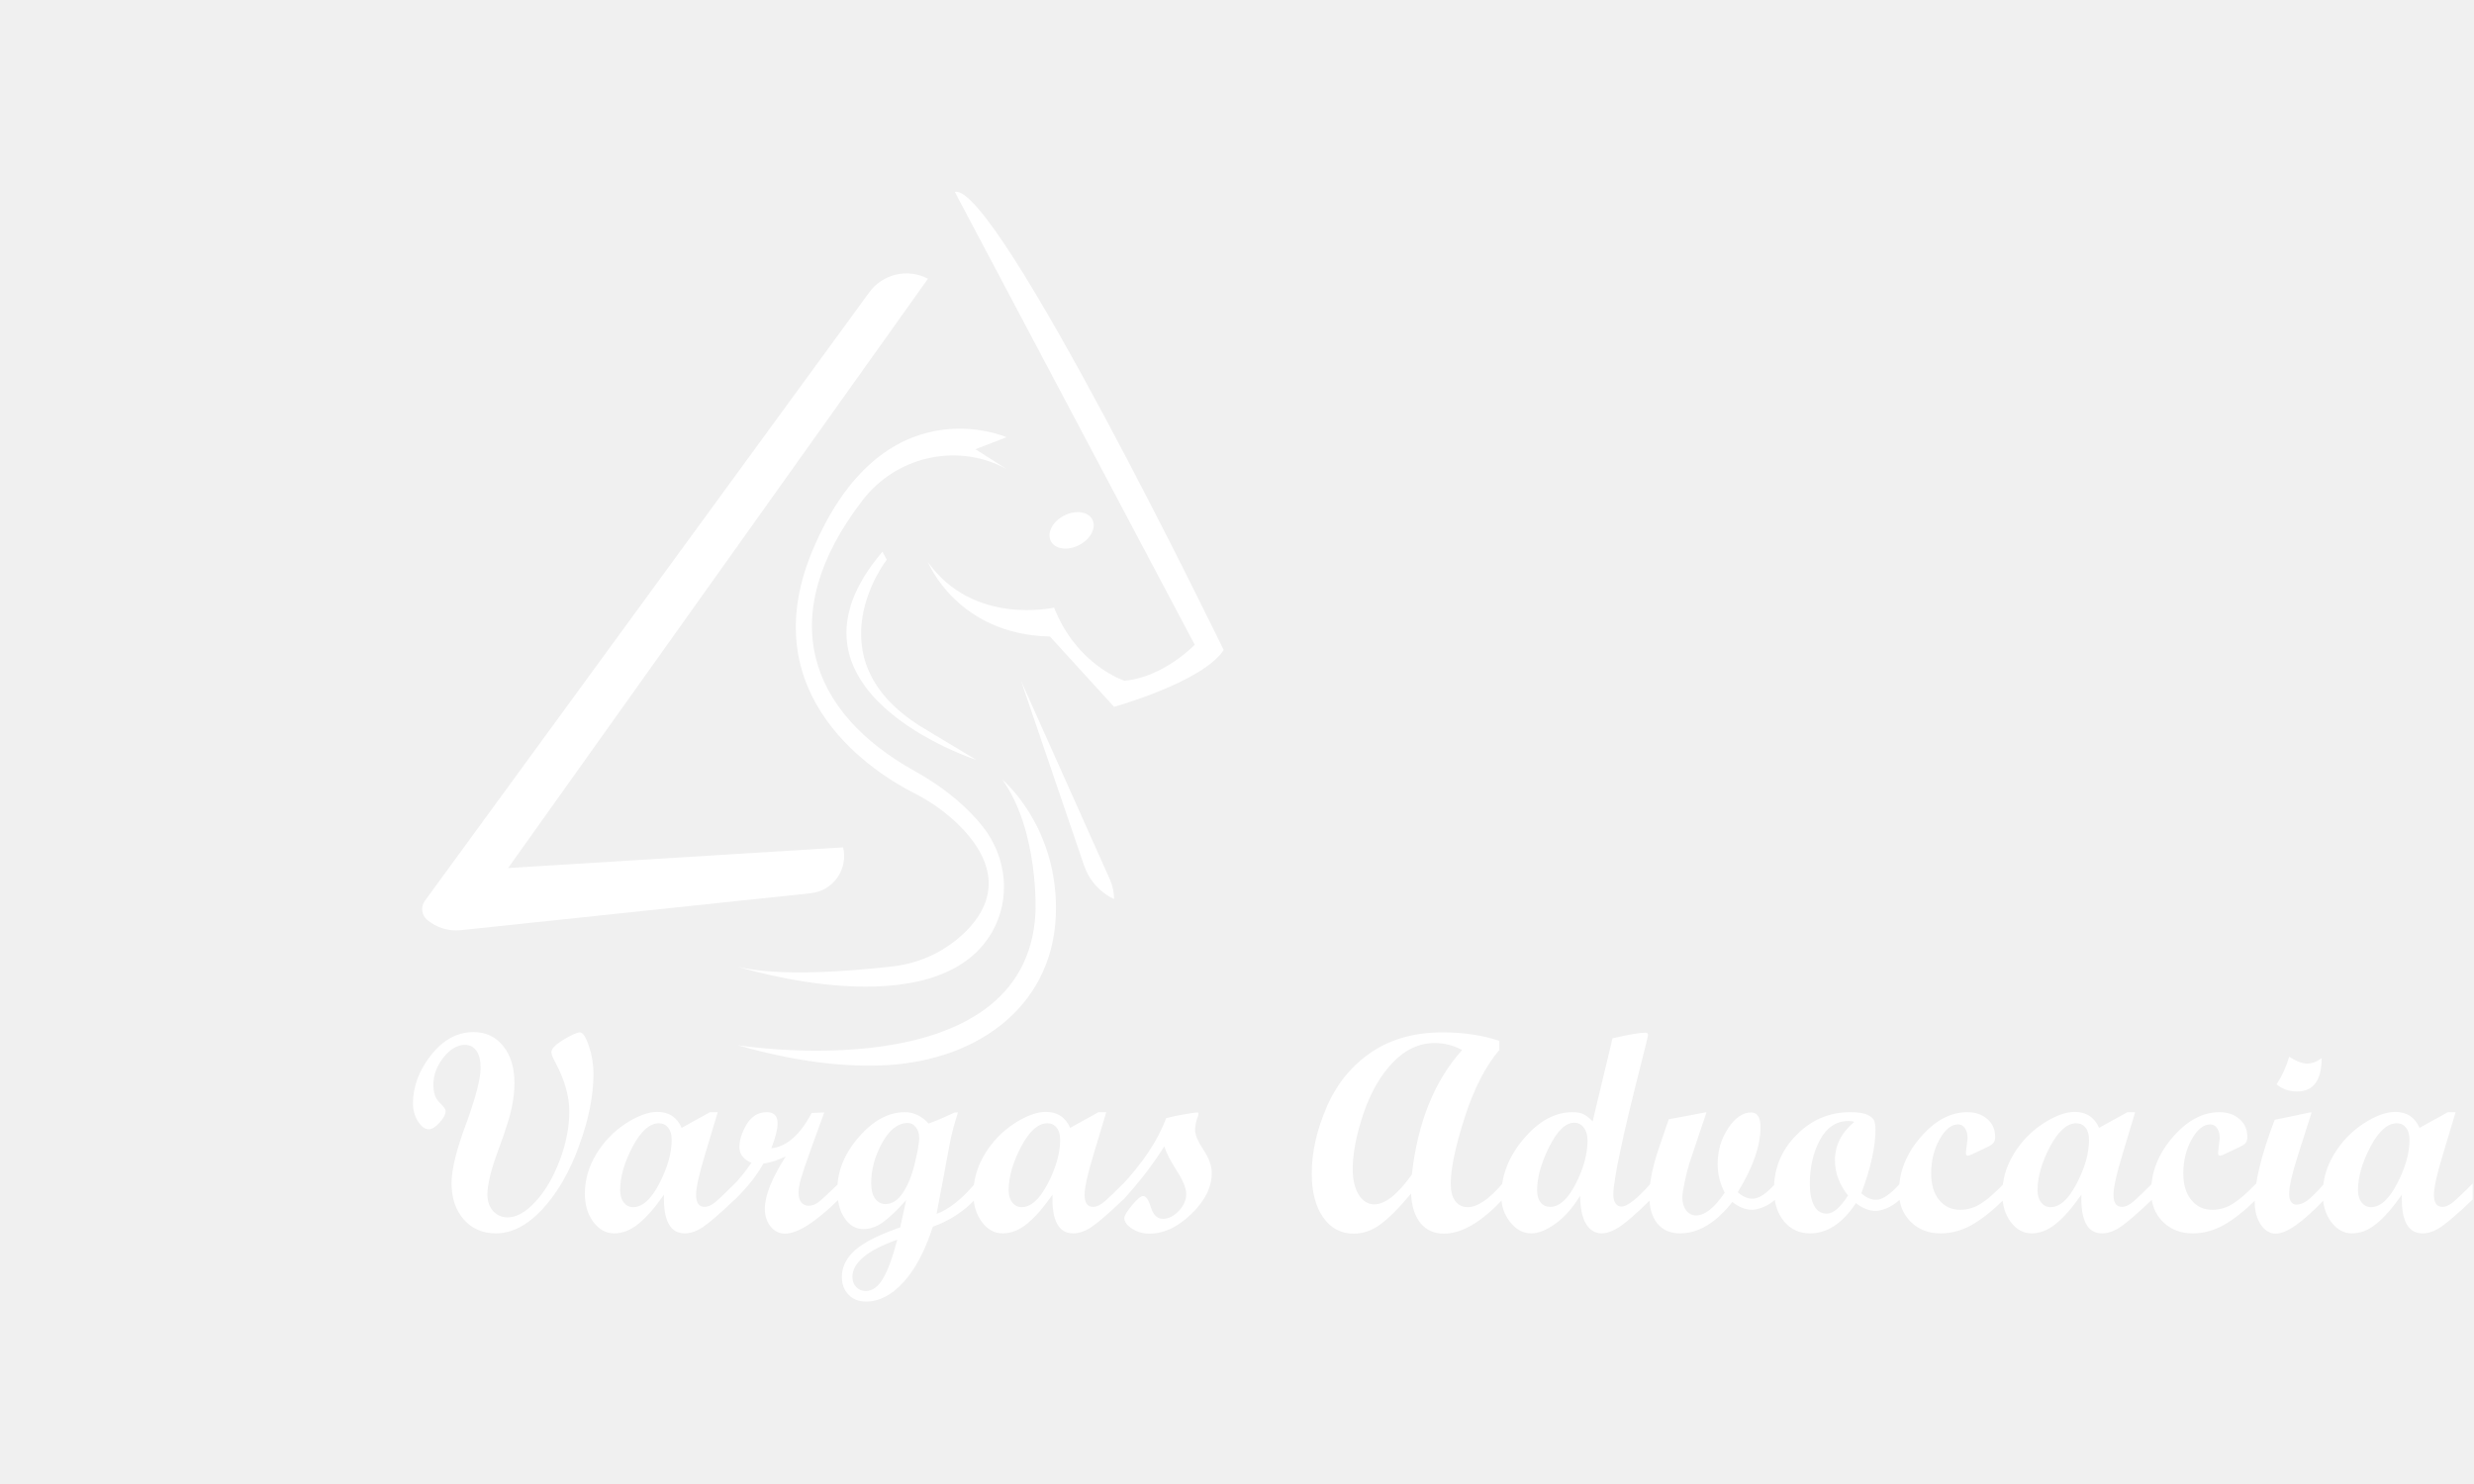
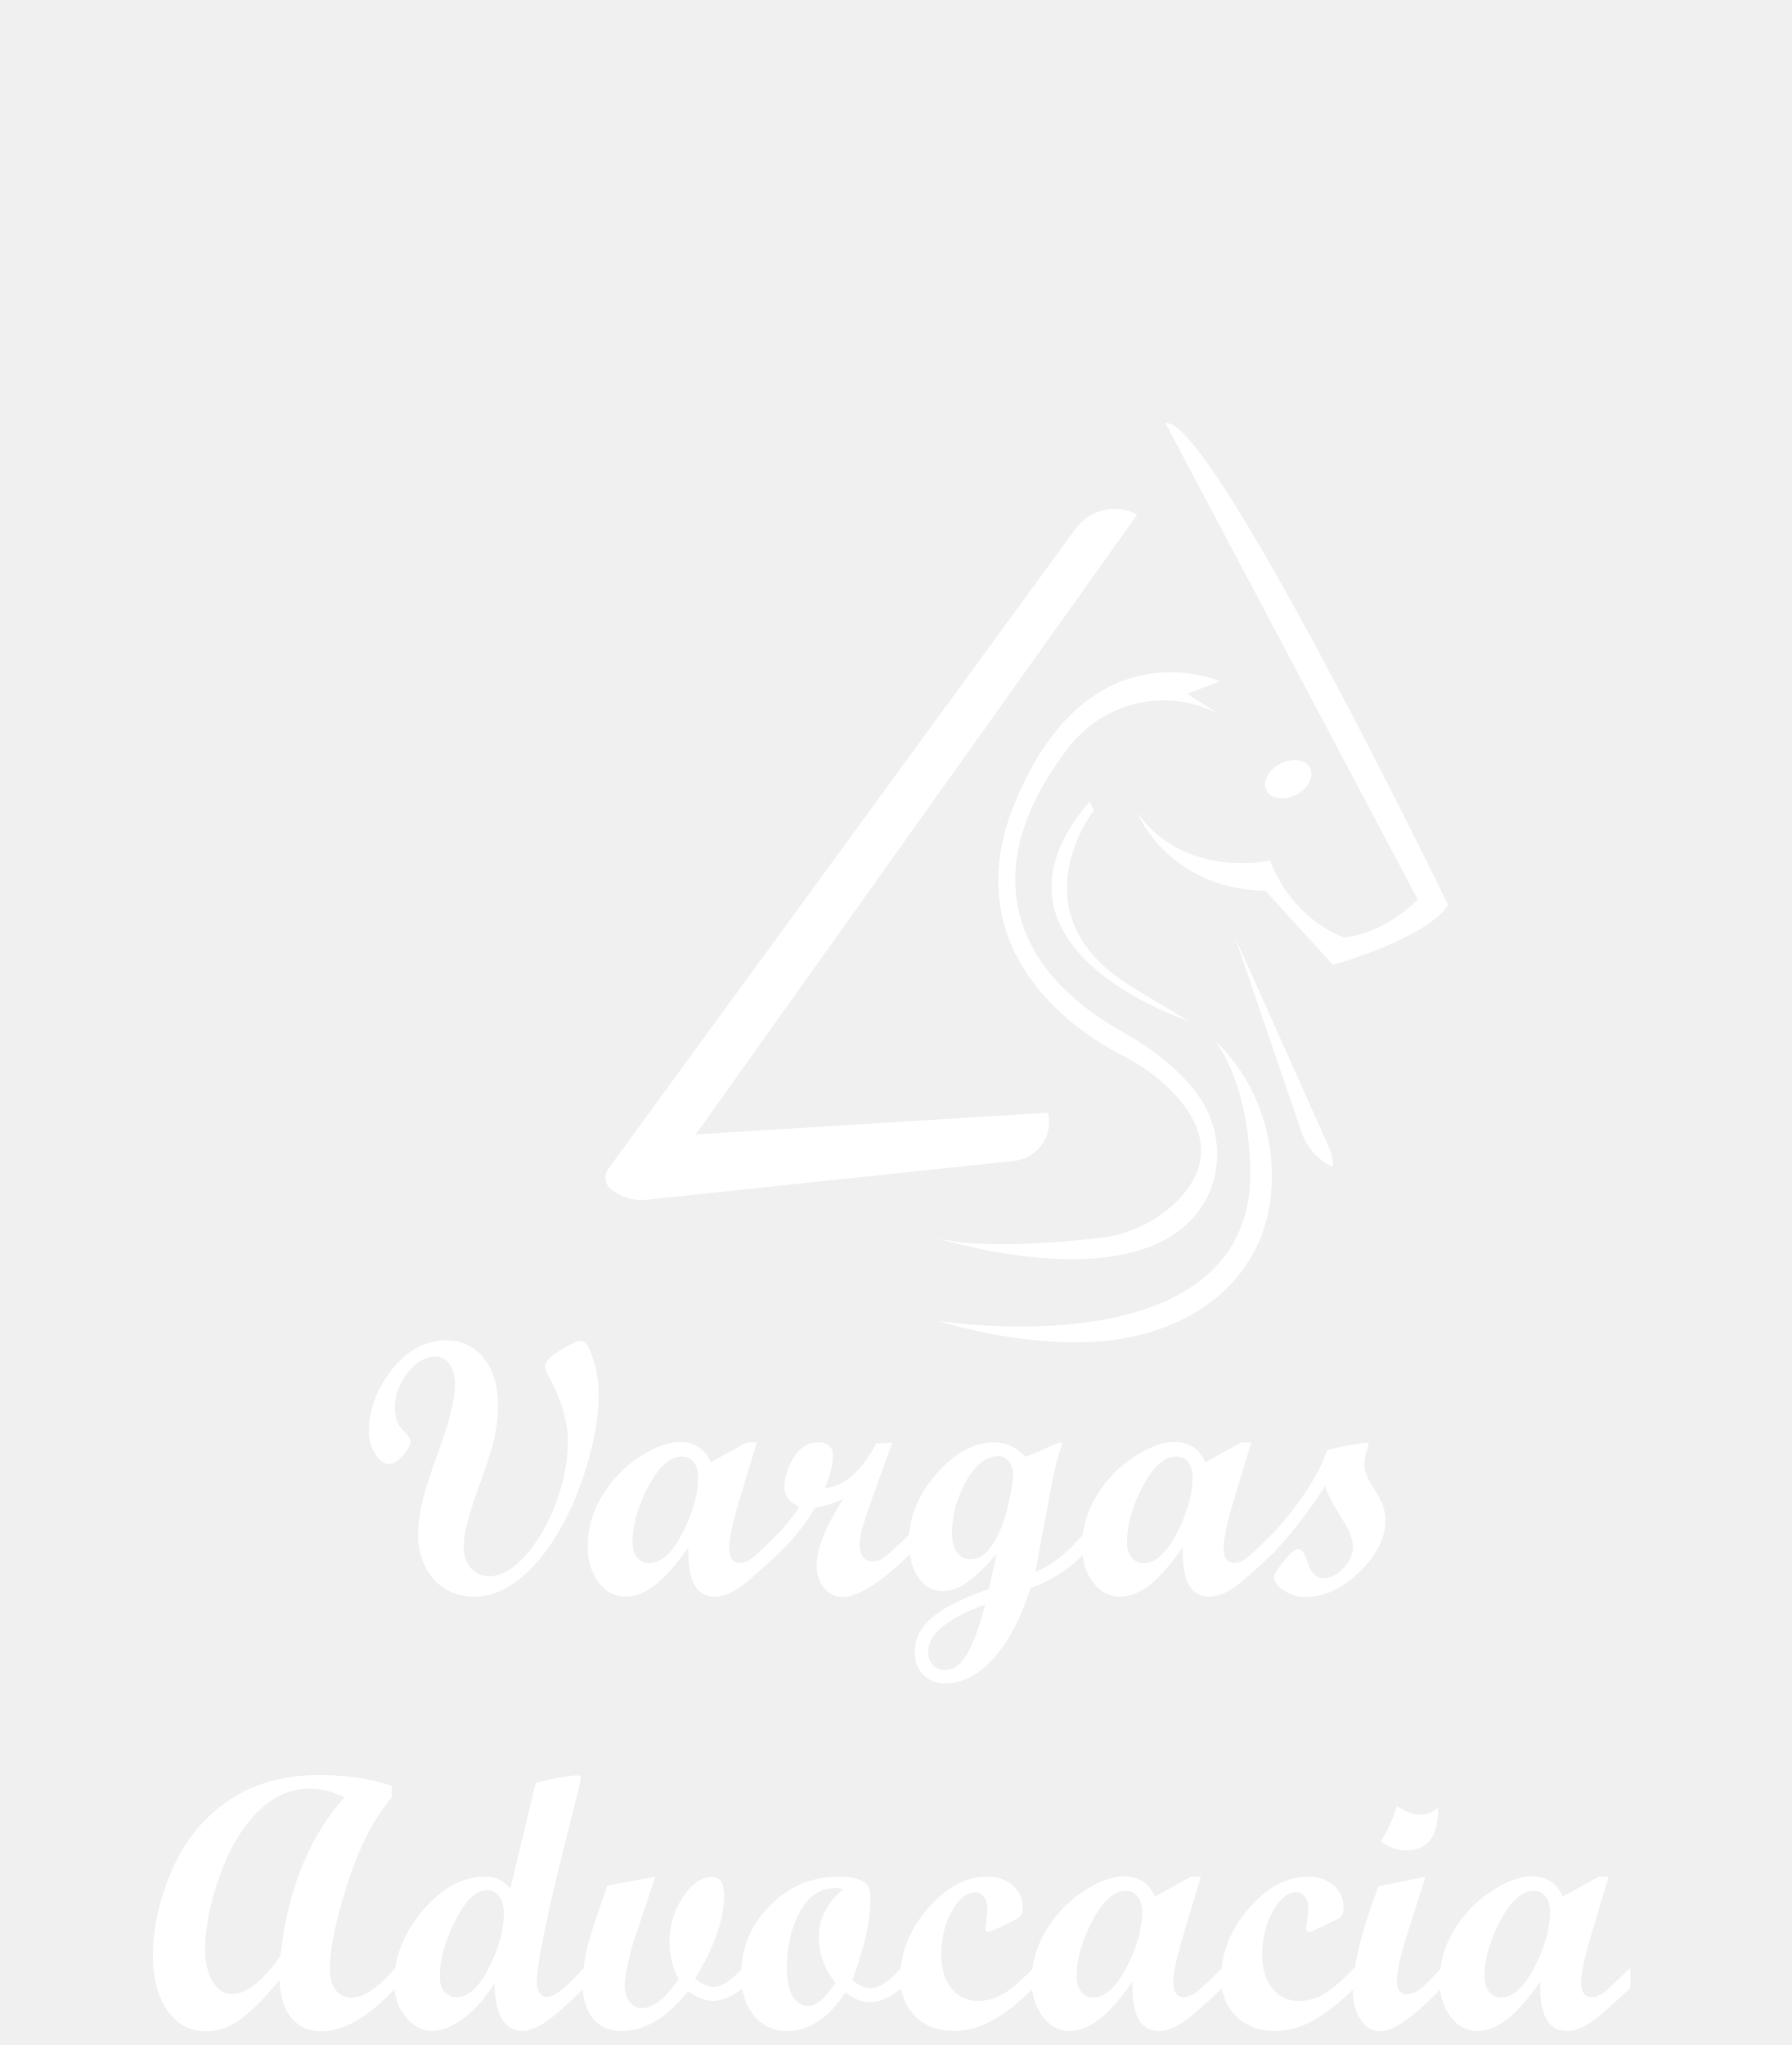
- <svg xmlns="http://www.w3.org/2000/svg" width="435" height="261" viewBox="0 0 435 261" fill="none">
-   <path d="M167.884 33.758L210.067 113.396C210.067 113.396 204.612 119.122 197.703 119.726C197.703 119.726 189.34 117.044 185.339 106.862C185.339 106.862 171.156 110.135 163.157 98.86C163.157 98.86 168.248 111.586 184.613 111.95L195.885 124.315C195.885 124.315 211.521 119.952 215.158 114.315C215.158 114.307 175.157 31.94 167.884 33.758Z" fill="white" />
-   <path d="M195.142 154.65L179.522 119.726L190.623 152.255C191.06 153.537 191.752 154.718 192.656 155.727C193.56 156.736 194.658 157.552 195.885 158.126V158.126C195.886 156.928 195.633 155.743 195.142 154.65V154.65Z" fill="white" />
-   <path d="M152.849 51.407L74.706 158.427C74.334 158.937 74.17 159.569 74.248 160.196C74.325 160.822 74.638 161.395 75.123 161.799C75.938 162.478 76.88 162.987 77.895 163.295C78.91 163.603 79.976 163.704 81.031 163.593L142.562 157.095C143.49 156.996 144.387 156.7 145.192 156.228C145.997 155.755 146.692 155.115 147.23 154.352C147.768 153.589 148.137 152.72 148.312 151.803C148.488 150.886 148.465 149.942 148.246 149.035V149.035L89.336 152.671L163.157 49.031C161.44 48.122 159.453 47.862 157.56 48.299C155.667 48.735 153.995 49.838 152.849 51.407V51.407Z" fill="white" />
-   <path d="M129.701 170.005C129.701 170.005 164.614 181.097 174.44 163.91C177.789 158.052 177.009 150.734 172.834 145.423C170.439 142.388 166.67 138.87 160.762 135.572C142.463 125.363 135.863 108.532 151.657 87.986C157.451 80.451 167.795 77.901 176.308 82.139L176.967 82.479L171.509 79.007L176.967 76.902C176.967 76.902 155.144 67.206 142.78 97.025C132.11 122.797 154.363 136.254 160.63 139.438C163.193 140.724 165.574 142.347 167.707 144.264C172.442 148.568 177.453 155.789 170.152 163.479C166.623 167.134 161.923 169.432 156.872 169.972C149.659 170.797 136.9 171.848 129.701 170.005Z" fill="white" />
-   <path d="M189.761 95.855C191.777 94.805 192.81 92.798 192.068 91.374C191.326 89.949 189.09 89.646 187.073 90.697C185.057 91.748 184.024 93.754 184.766 95.178C185.508 96.603 187.744 96.906 189.761 95.855Z" fill="white" />
-   <path d="M129.701 183.823C129.701 183.823 180.441 192.06 182.066 160.563C182.066 160.563 182.726 146.171 176.247 137.126C176.247 137.126 185.629 144.91 185.673 159.641C185.739 176.291 172.605 186.368 155.972 187.328C148.994 187.717 140.33 186.881 129.701 183.823Z" fill="white" />
-   <path d="M171.642 133.641C171.642 133.641 134.306 121.519 155.155 97.034L155.917 98.43C155.917 98.43 142.507 115.659 161.915 127.78L171.642 133.641Z" fill="white" />
-   <path d="M101.957 181.569C102.478 181.569 103.007 182.366 103.544 183.961C104.081 185.556 104.35 187.208 104.35 188.917C104.35 192.709 103.503 196.917 101.811 201.539C100.134 206.145 97.978 209.864 95.341 212.696C92.72 215.512 89.994 216.92 87.162 216.92C84.867 216.92 82.995 216.106 81.547 214.479C80.115 212.851 79.398 210.727 79.398 208.107C79.398 205.649 80.285 202.068 82.06 197.364C83.687 192.889 84.501 189.69 84.501 187.77C84.501 186.5 84.257 185.515 83.769 184.816C83.28 184.116 82.605 183.766 81.742 183.766C80.408 183.766 79.146 184.515 77.958 186.012C76.786 187.493 76.2 189.088 76.2 190.797C76.2 192.181 76.558 193.214 77.274 193.898C77.991 194.565 78.349 195.07 78.349 195.411C78.349 195.997 77.991 196.681 77.274 197.462C76.575 198.227 75.948 198.61 75.394 198.61C74.711 198.61 74.076 198.146 73.49 197.218C72.904 196.274 72.611 195.224 72.611 194.069C72.611 191.106 73.669 188.274 75.785 185.572C77.917 182.871 80.408 181.52 83.256 181.52C85.437 181.52 87.178 182.342 88.481 183.986C89.799 185.613 90.458 187.802 90.458 190.553C90.458 191.822 90.295 193.255 89.97 194.85C89.644 196.445 88.847 198.951 87.577 202.369C86.324 205.771 85.697 208.351 85.697 210.109C85.697 211.264 86.031 212.224 86.698 212.989C87.382 213.738 88.236 214.112 89.262 214.112C90.824 214.112 92.46 213.185 94.169 211.329C95.878 209.458 97.294 207.041 98.417 204.078C99.54 201.1 100.102 198.227 100.102 195.46C100.102 192.84 99.304 190.008 97.709 186.964C97.204 186.053 96.952 185.418 96.952 185.06C96.952 184.441 97.66 183.709 99.076 182.862C100.508 182 101.469 181.569 101.957 181.569ZM129.203 210.963C126.599 213.437 124.735 215.048 123.612 215.797C122.489 216.546 121.415 216.92 120.39 216.92C117.818 216.92 116.605 214.65 116.752 210.109C115.124 212.436 113.619 214.153 112.235 215.26C110.868 216.367 109.452 216.92 107.987 216.92C106.555 216.92 105.334 216.253 104.325 214.918C103.332 213.567 102.836 211.915 102.836 209.962C102.836 207.521 103.503 205.193 104.838 202.98C106.189 200.766 107.914 198.976 110.014 197.609C112.113 196.241 113.969 195.558 115.58 195.558C117.615 195.558 119.039 196.494 119.853 198.365L124.833 195.607H126.2L124.052 202.76C122.945 206.357 122.392 208.823 122.392 210.157C122.392 211.557 122.888 212.257 123.881 212.257C124.516 212.257 125.215 211.923 125.98 211.256C126.745 210.572 127.82 209.539 129.203 208.155V210.963ZM111.332 212.306C112.96 212.306 114.49 210.922 115.922 208.155C117.37 205.372 118.095 202.809 118.095 200.465C118.095 199.554 117.891 198.846 117.484 198.341C117.077 197.82 116.532 197.56 115.849 197.56C114.221 197.56 112.675 198.943 111.21 201.71C109.761 204.477 109.037 207.024 109.037 209.352C109.037 210.231 109.249 210.947 109.672 211.5C110.111 212.037 110.665 212.306 111.332 212.306ZM147.465 210.963C143.38 214.967 140.23 216.969 138.017 216.969C137.024 216.969 136.186 216.554 135.502 215.724C134.818 214.877 134.477 213.836 134.477 212.599C134.477 210.304 135.705 207.228 138.163 203.37C136.959 203.989 135.64 204.42 134.208 204.664C133.15 206.617 131.49 208.717 129.228 210.963H128.666V208.766C129.936 207.447 131.083 206.031 132.108 204.518C130.709 203.899 130.009 202.98 130.009 201.759C130.009 200.506 130.432 199.171 131.278 197.755C132.141 196.323 133.321 195.607 134.818 195.607C136.088 195.607 136.723 196.258 136.723 197.56C136.723 198.585 136.356 200.05 135.624 201.954C138.326 201.661 140.686 199.594 142.704 195.753L144.926 195.655L142.655 201.905C141.711 204.542 141.101 206.341 140.824 207.301C140.548 208.245 140.409 209.083 140.409 209.816C140.409 210.499 140.564 211.044 140.873 211.451C141.199 211.858 141.63 212.062 142.167 212.062C142.753 212.062 143.314 211.866 143.852 211.476C144.389 211.069 145.593 209.962 147.465 208.155V210.963ZM171.439 210.963C169.372 213.128 166.898 214.723 164.018 215.748C162.667 219.964 160.95 223.211 158.866 225.489C156.799 227.768 154.602 228.907 152.274 228.907C151.005 228.907 149.979 228.509 149.198 227.711C148.417 226.914 148.026 225.864 148.026 224.562C148.026 222.82 148.799 221.258 150.346 219.874C151.908 218.491 154.553 217.156 158.28 215.87L159.33 211.061C157.768 212.819 156.417 214.112 155.277 214.943C154.138 215.756 152.991 216.163 151.835 216.163C150.484 216.163 149.377 215.529 148.515 214.259C147.652 212.989 147.221 211.337 147.221 209.303C147.221 205.983 148.482 202.874 151.005 199.977C153.544 197.063 156.238 195.607 159.086 195.607C160.665 195.607 162.064 196.274 163.285 197.609C164.018 197.348 164.97 196.958 166.142 196.437L167.875 195.655H168.437C167.802 197.576 167.313 199.448 166.972 201.271L164.677 213.502C166.874 212.672 169.128 210.89 171.439 208.155V210.963ZM155.717 211.769C156.872 211.769 157.898 211.085 158.793 209.718C159.688 208.351 160.38 206.617 160.868 204.518C161.373 202.418 161.625 200.961 161.625 200.148C161.625 199.383 161.43 198.756 161.039 198.268C160.665 197.763 160.193 197.511 159.623 197.511C157.898 197.511 156.392 198.675 155.106 201.002C153.821 203.33 153.178 205.698 153.178 208.107C153.178 209.23 153.406 210.125 153.861 210.792C154.333 211.443 154.952 211.769 155.717 211.769ZM157.768 218.019C152.51 219.907 149.882 222.088 149.882 224.562C149.882 225.294 150.102 225.888 150.541 226.344C150.98 226.816 151.542 227.052 152.226 227.052C153.397 227.052 154.415 226.311 155.277 224.83C156.14 223.349 156.97 221.079 157.768 218.019ZM197.514 210.963C194.91 213.437 193.046 215.048 191.923 215.797C190.8 216.546 189.726 216.92 188.7 216.92C186.129 216.92 184.916 214.65 185.062 210.109C183.435 212.436 181.929 214.153 180.546 215.26C179.179 216.367 177.763 216.92 176.298 216.92C174.866 216.92 173.645 216.253 172.636 214.918C171.643 213.567 171.146 211.915 171.146 209.962C171.146 207.521 171.814 205.193 173.148 202.98C174.499 200.766 176.225 198.976 178.324 197.609C180.424 196.241 182.279 195.558 183.891 195.558C185.925 195.558 187.349 196.494 188.163 198.365L193.144 195.607H194.511L192.362 202.76C191.256 206.357 190.702 208.823 190.702 210.157C190.702 211.557 191.199 212.257 192.191 212.257C192.826 212.257 193.526 211.923 194.291 211.256C195.056 210.572 196.13 209.539 197.514 208.155V210.963ZM179.643 212.306C181.27 212.306 182.8 210.922 184.232 208.155C185.681 205.372 186.405 202.809 186.405 200.465C186.405 199.554 186.202 198.846 185.795 198.341C185.388 197.82 184.843 197.56 184.159 197.56C182.532 197.56 180.985 198.943 179.521 201.71C178.072 204.477 177.348 207.024 177.348 209.352C177.348 210.231 177.559 210.947 177.982 211.5C178.422 212.037 178.975 212.306 179.643 212.306ZM205.033 196.656C206.156 196.363 207.287 196.127 208.427 195.948C209.566 195.753 210.25 195.655 210.478 195.655C210.64 195.655 210.722 195.721 210.722 195.851C210.722 196.095 210.657 196.347 210.526 196.608C210.266 197.356 210.136 198.072 210.136 198.756C210.136 199.602 210.624 200.758 211.601 202.223C212.577 203.688 213.065 205.047 213.065 206.3C213.065 208.79 211.869 211.191 209.477 213.502C207.1 215.813 204.634 216.969 202.079 216.969C200.972 216.969 199.963 216.676 199.052 216.09C198.14 215.504 197.685 214.877 197.685 214.21C197.685 213.82 198.132 213.079 199.027 211.988C199.939 210.898 200.59 210.353 200.98 210.353C201.501 210.353 201.965 211.02 202.372 212.355C202.779 213.689 203.479 214.357 204.472 214.357C205.465 214.357 206.392 213.901 207.255 212.989C208.134 212.062 208.573 211.069 208.573 210.011C208.573 208.986 208.02 207.618 206.913 205.909C205.806 204.2 205.074 202.768 204.716 201.612C202.828 204.656 200.435 207.773 197.538 210.963H196.977V208.766C200.964 204.518 203.65 200.481 205.033 196.656ZM264.188 210.963C260.445 214.967 257.011 216.969 253.886 216.969C252.16 216.969 250.793 216.359 249.784 215.138C248.775 213.917 248.214 212.176 248.1 209.913C246.13 212.306 244.381 214.08 242.851 215.236C241.337 216.391 239.717 216.969 237.992 216.969C235.779 216.969 233.996 216.017 232.646 214.112C231.311 212.192 230.644 209.637 230.644 206.446C230.644 202.638 231.522 198.715 233.28 194.679C235.038 190.626 237.642 187.428 241.093 185.084C244.543 182.74 248.726 181.569 253.642 181.569C257.32 181.569 260.648 182.065 263.627 183.058V184.669C261.202 187.501 259.167 191.464 257.523 196.559C255.896 201.653 255.082 205.535 255.082 208.204C255.082 209.506 255.342 210.515 255.863 211.232C256.4 211.948 257.141 212.306 258.085 212.306C259.778 212.306 261.812 210.922 264.188 208.155V210.963ZM257.084 184.669C255.587 183.855 253.975 183.448 252.25 183.448C249.532 183.448 247.082 184.588 244.901 186.866C242.72 189.129 240.995 192.132 239.726 195.875C238.472 199.619 237.846 202.866 237.846 205.616C237.846 207.456 238.196 208.953 238.896 210.109C239.612 211.248 240.523 211.818 241.63 211.818C243.55 211.818 245.756 210.068 248.246 206.569C249.271 197.389 252.217 190.089 257.084 184.669ZM290.238 210.963C287.895 213.291 286.104 214.869 284.867 215.699C283.646 216.513 282.564 216.92 281.62 216.92C280.465 216.92 279.545 216.359 278.861 215.236C278.194 214.112 277.852 212.469 277.836 210.304C276.501 212.469 275.045 214.112 273.466 215.236C271.903 216.359 270.487 216.92 269.218 216.92C267.834 216.92 266.614 216.269 265.556 214.967C264.498 213.649 263.969 212.111 263.969 210.353C263.969 206.723 265.287 203.362 267.924 200.27C270.577 197.161 273.425 195.607 276.469 195.607C277.315 195.607 277.974 195.729 278.446 195.973C278.935 196.217 279.464 196.632 280.033 197.218L283.524 182.618C286.373 181.951 288.293 181.617 289.286 181.617C289.612 181.617 289.774 181.748 289.774 182.008C289.774 182.187 289.368 183.872 288.554 187.062C285.299 199.822 283.671 207.521 283.671 210.157C283.671 210.776 283.801 211.272 284.062 211.647C284.322 212.021 284.664 212.208 285.087 212.208C286.129 212.208 287.846 210.857 290.238 208.155V210.963ZM272.587 212.257C274.182 212.257 275.671 210.906 277.055 208.204C278.438 205.502 279.13 202.972 279.13 200.612C279.13 199.651 278.91 198.886 278.471 198.317C278.048 197.747 277.486 197.462 276.786 197.462C275.272 197.462 273.808 198.878 272.392 201.71C270.976 204.526 270.268 207.073 270.268 209.352C270.268 210.247 270.471 210.955 270.878 211.476C271.301 211.997 271.871 212.257 272.587 212.257ZM312.162 210.963C311.413 211.614 310.657 212.078 309.892 212.355C309.127 212.631 308.533 212.77 308.109 212.77C306.921 212.77 305.749 212.314 304.594 211.403C301.697 215.081 298.629 216.92 295.39 216.92C293.697 216.92 292.37 216.342 291.41 215.187C290.466 214.015 289.994 212.387 289.994 210.304C289.994 208.009 290.564 205.193 291.703 201.857L293.412 196.852L300.053 195.607L297.099 204.42C296.789 205.38 296.496 206.52 296.22 207.838C295.943 209.156 295.805 210.1 295.805 210.67C295.805 211.549 296.033 212.29 296.488 212.892C296.96 213.478 297.53 213.771 298.197 213.771C299.76 213.771 301.444 212.436 303.251 209.767C302.421 208.107 302.006 206.438 302.006 204.762C302.006 202.434 302.616 200.335 303.837 198.463C305.074 196.591 306.425 195.655 307.89 195.655C308.996 195.655 309.55 196.51 309.55 198.219C309.55 201.523 308.215 205.34 305.546 209.669C306.376 210.434 307.247 210.817 308.158 210.817C309.265 210.817 310.6 209.93 312.162 208.155V210.963ZM334.086 210.963C333.256 211.695 332.45 212.216 331.669 212.526C330.888 212.819 330.269 212.965 329.813 212.965C328.642 212.965 327.478 212.509 326.322 211.598C323.979 215.146 321.293 216.92 318.266 216.92C316.378 216.92 314.848 216.212 313.676 214.796C312.504 213.38 311.918 211.5 311.918 209.156C311.918 205.445 313.236 202.264 315.873 199.611C318.51 196.941 321.659 195.607 325.321 195.607C326.705 195.607 327.714 195.761 328.349 196.07C329 196.363 329.398 196.713 329.545 197.12C329.691 197.527 329.765 198.04 329.765 198.658C329.765 201.702 328.935 205.437 327.274 209.864C328.104 210.629 328.975 211.012 329.887 211.012C330.977 211.012 332.377 210.06 334.086 208.155V210.963ZM326.029 197.316C325.785 197.218 325.435 197.169 324.979 197.169C322.864 197.169 321.203 198.276 319.999 200.489C318.811 202.703 318.217 205.291 318.217 208.253C318.217 209.897 318.477 211.175 318.998 212.086C319.519 212.998 320.243 213.453 321.171 213.453C322.326 213.453 323.58 212.387 324.931 210.255C323.401 208.334 322.636 206.267 322.636 204.054C322.636 201.45 323.767 199.204 326.029 197.316ZM352.348 210.963C350.264 213.014 348.352 214.519 346.61 215.48C344.885 216.44 343.078 216.92 341.19 216.92C339.075 216.92 337.325 216.237 335.941 214.869C334.574 213.486 333.891 211.736 333.891 209.62C333.891 206.154 335.152 202.955 337.675 200.026C340.214 197.08 342.956 195.607 345.902 195.607C347.351 195.607 348.531 196.014 349.442 196.827C350.354 197.625 350.81 198.667 350.81 199.952C350.81 200.408 350.72 200.75 350.541 200.978C350.378 201.206 350.061 201.433 349.589 201.661L346.757 203.004C346.415 203.167 346.163 203.248 346 203.248C345.772 203.248 345.658 203.085 345.658 202.76C345.658 202.63 345.707 202.207 345.805 201.49C345.902 200.758 345.951 200.31 345.951 200.148C345.951 199.431 345.797 198.854 345.487 198.414C345.194 197.975 344.796 197.755 344.291 197.755C343.103 197.755 342.012 198.634 341.02 200.392C340.043 202.15 339.555 204.152 339.555 206.398C339.555 208.334 340.019 209.881 340.946 211.036C341.874 212.192 343.111 212.77 344.657 212.77C345.976 212.77 347.213 212.395 348.368 211.647C349.54 210.882 350.867 209.718 352.348 208.155V210.963ZM378.422 210.963C375.818 213.437 373.954 215.048 372.831 215.797C371.708 216.546 370.634 216.92 369.608 216.92C367.037 216.92 365.824 214.65 365.971 210.109C364.343 212.436 362.838 214.153 361.454 215.26C360.087 216.367 358.671 216.92 357.206 216.92C355.774 216.92 354.553 216.253 353.544 214.918C352.551 213.567 352.055 211.915 352.055 209.962C352.055 207.521 352.722 205.193 354.057 202.98C355.408 200.766 357.133 198.976 359.232 197.609C361.332 196.241 363.188 195.558 364.799 195.558C366.833 195.558 368.257 196.494 369.071 198.365L374.052 195.607H375.419L373.271 202.76C372.164 206.357 371.61 208.823 371.61 210.157C371.61 211.557 372.107 212.257 373.1 212.257C373.734 212.257 374.434 211.923 375.199 211.256C375.964 210.572 377.038 209.539 378.422 208.155V210.963ZM360.551 212.306C362.178 212.306 363.708 210.922 365.141 208.155C366.589 205.372 367.313 202.809 367.313 200.465C367.313 199.554 367.11 198.846 366.703 198.341C366.296 197.82 365.751 197.56 365.067 197.56C363.44 197.56 361.894 198.943 360.429 201.71C358.98 204.477 358.256 207.024 358.256 209.352C358.256 210.231 358.467 210.947 358.891 211.5C359.33 212.037 359.883 212.306 360.551 212.306ZM396.684 210.963C394.6 213.014 392.688 214.519 390.946 215.48C389.221 216.44 387.414 216.92 385.526 216.92C383.41 216.92 381.661 216.237 380.277 214.869C378.91 213.486 378.227 211.736 378.227 209.62C378.227 206.154 379.488 202.955 382.011 200.026C384.55 197.08 387.292 195.607 390.238 195.607C391.687 195.607 392.867 196.014 393.778 196.827C394.69 197.625 395.146 198.667 395.146 199.952C395.146 200.408 395.056 200.75 394.877 200.978C394.714 201.206 394.397 201.433 393.925 201.661L391.093 203.004C390.751 203.167 390.499 203.248 390.336 203.248C390.108 203.248 389.994 203.085 389.994 202.76C389.994 202.63 390.043 202.207 390.141 201.49C390.238 200.758 390.287 200.31 390.287 200.148C390.287 199.431 390.132 198.854 389.823 198.414C389.53 197.975 389.132 197.755 388.627 197.755C387.439 197.755 386.348 198.634 385.355 200.392C384.379 202.15 383.891 204.152 383.891 206.398C383.891 208.334 384.354 209.881 385.282 211.036C386.21 212.192 387.447 212.77 388.993 212.77C390.312 212.77 391.549 212.395 392.704 211.647C393.876 210.882 395.202 209.718 396.684 208.155V210.963ZM408.207 186.11C408.207 190.016 406.767 191.969 403.886 191.969C402.486 191.969 401.29 191.546 400.297 190.699C401.241 189.267 401.973 187.656 402.494 185.865C403.78 186.663 404.813 187.062 405.595 187.062C406.474 187.062 407.344 186.744 408.207 186.11ZM408.695 210.963C404.887 214.967 402.038 216.969 400.15 216.969C399.109 216.969 398.23 216.44 397.514 215.382C396.798 214.308 396.439 212.965 396.439 211.354C396.439 207.887 397.611 203.085 399.955 196.949L406.156 195.655H406.449L404.008 203.297C402.999 206.455 402.494 208.709 402.494 210.06C402.494 210.597 402.608 211.036 402.836 211.378C403.08 211.704 403.381 211.866 403.739 211.866C404.374 211.866 405.009 211.639 405.644 211.183C406.295 210.711 407.312 209.702 408.695 208.155V210.963ZM434.77 210.963C432.165 213.437 430.302 215.048 429.179 215.797C428.056 216.546 426.981 216.92 425.956 216.92C423.384 216.92 422.172 214.65 422.318 210.109C420.691 212.436 419.185 214.153 417.802 215.26C416.435 216.367 415.019 216.92 413.554 216.92C412.121 216.92 410.901 216.253 409.892 214.918C408.899 213.567 408.402 211.915 408.402 209.962C408.402 207.521 409.07 205.193 410.404 202.98C411.755 200.766 413.48 198.976 415.58 197.609C417.68 196.241 419.535 195.558 421.146 195.558C423.181 195.558 424.605 196.494 425.419 198.365L430.399 195.607H431.767L429.618 202.76C428.511 206.357 427.958 208.823 427.958 210.157C427.958 211.557 428.454 212.257 429.447 212.257C430.082 212.257 430.782 211.923 431.547 211.256C432.312 210.572 433.386 209.539 434.77 208.155V210.963ZM416.898 212.306C418.526 212.306 420.056 210.922 421.488 208.155C422.937 205.372 423.661 202.809 423.661 200.465C423.661 199.554 423.458 198.846 423.051 198.341C422.644 197.82 422.099 197.56 421.415 197.56C419.787 197.56 418.241 198.943 416.776 201.71C415.328 204.477 414.604 207.024 414.604 209.352C414.604 210.231 414.815 210.947 415.238 211.5C415.678 212.037 416.231 212.306 416.898 212.306Z" fill="white" />
+ <svg xmlns="http://www.w3.org/2000/svg" width="99" height="113" viewBox="0 0 99 113" fill="none">
+   <path d="M64.409 23.386L78.351 49.706C78.351 49.706 76.548 51.598 74.264 51.798C74.264 51.798 71.5 50.911 70.178 47.547C70.178 47.547 65.491 48.628 62.847 44.902C62.847 44.902 64.53 49.108 69.938 49.228L73.663 53.315C73.663 53.315 78.832 51.873 80.033 50.01C80.033 50.007 66.813 22.785 64.409 23.386Z" fill="white" />
+   <path d="M73.418 63.34L68.256 51.798L71.924 62.549C72.069 62.972 72.297 63.363 72.596 63.696C72.895 64.03 73.258 64.299 73.663 64.489C73.664 64.093 73.58 63.702 73.418 63.34Z" fill="white" />
+   <path d="M59.44 29.218L33.614 64.589C33.491 64.757 33.437 64.966 33.462 65.173C33.488 65.38 33.592 65.57 33.752 65.703C34.021 65.927 34.333 66.096 34.668 66.197C35.003 66.299 35.356 66.333 35.704 66.296L56.04 64.148C56.347 64.116 56.644 64.018 56.91 63.862C57.176 63.705 57.405 63.494 57.583 63.242C57.761 62.99 57.883 62.703 57.941 62.4C57.999 62.096 57.991 61.785 57.919 61.484L38.449 62.686L62.847 28.433C62.28 28.133 61.623 28.047 60.997 28.191C60.372 28.335 59.819 28.7 59.44 29.218Z" fill="white" />
+   <path d="M51.79 68.415C51.79 68.415 63.328 72.081 66.576 66.401C67.683 64.465 67.425 62.046 66.045 60.291C65.254 59.288 64.008 58.125 62.056 57.035C56.008 53.661 53.826 48.098 59.046 41.308C60.961 38.817 64.38 37.975 67.193 39.376L67.411 39.488L65.608 38.34L67.411 37.645C67.411 37.645 60.199 34.44 56.112 44.295C52.586 52.813 59.941 57.261 62.012 58.313C62.859 58.738 63.646 59.274 64.351 59.908C65.916 61.33 67.572 63.717 65.159 66.258C63.992 67.466 62.439 68.226 60.77 68.404C58.386 68.677 54.169 69.024 51.79 68.415Z" fill="white" />
+   <path d="M71.64 43.909C72.306 43.562 72.647 42.898 72.402 42.428C72.157 41.957 71.418 41.857 70.751 42.204C70.085 42.551 69.743 43.214 69.989 43.685C70.234 44.156 70.973 44.256 71.64 43.909Z" fill="white" />
+   <path d="M51.79 72.982C51.79 72.982 68.559 75.704 69.097 65.295C69.097 65.295 69.314 60.538 67.173 57.549C67.173 57.549 70.274 60.121 70.288 64.99C70.31 70.493 65.969 73.823 60.472 74.14C58.166 74.269 55.303 73.993 51.79 72.982Z" fill="white" />
+   <path d="M65.651 56.397C65.651 56.397 53.312 52.391 60.203 44.298L60.454 44.76C60.454 44.76 56.022 50.454 62.437 54.46L65.651 56.397Z" fill="white" />
+   <path d="M32.125 74.084C32.333 74.084 32.545 74.403 32.76 75.041C32.975 75.679 33.082 76.34 33.082 77.023C33.082 78.54 32.743 80.223 32.066 82.072C31.396 83.915 30.533 85.402 29.479 86.535C28.43 87.662 27.34 88.225 26.207 88.225C25.289 88.225 24.54 87.899 23.961 87.248C23.388 86.597 23.102 85.747 23.102 84.699C23.102 83.716 23.456 82.284 24.166 80.402C24.817 78.612 25.143 77.333 25.143 76.564C25.143 76.057 25.045 75.663 24.85 75.383C24.654 75.103 24.384 74.963 24.039 74.963C23.505 74.963 23.001 75.262 22.525 75.861C22.057 76.454 21.822 77.092 21.822 77.775C21.822 78.329 21.965 78.742 22.252 79.016C22.538 79.283 22.682 79.484 22.682 79.621C22.682 79.856 22.538 80.129 22.252 80.441C21.972 80.747 21.721 80.9 21.5 80.9C21.227 80.9 20.973 80.715 20.738 80.344C20.504 79.966 20.387 79.546 20.387 79.084C20.387 77.899 20.81 76.766 21.656 75.686C22.509 74.605 23.505 74.064 24.645 74.064C25.517 74.064 26.213 74.393 26.734 75.051C27.262 75.702 27.525 76.578 27.525 77.678C27.525 78.186 27.46 78.758 27.33 79.397C27.2 80.034 26.881 81.037 26.373 82.404C25.872 83.765 25.621 84.797 25.621 85.5C25.621 85.962 25.755 86.346 26.021 86.652C26.295 86.952 26.637 87.102 27.047 87.102C27.672 87.102 28.326 86.731 29.01 85.988C29.693 85.24 30.26 84.273 30.709 83.088C31.158 81.897 31.383 80.747 31.383 79.641C31.383 78.592 31.064 77.46 30.426 76.242C30.224 75.878 30.123 75.624 30.123 75.481C30.123 75.233 30.406 74.94 30.973 74.602C31.546 74.257 31.93 74.084 32.125 74.084ZM43.023 85.842C41.982 86.831 41.236 87.476 40.787 87.775C40.338 88.075 39.908 88.225 39.498 88.225C38.469 88.225 37.984 87.316 38.043 85.5C37.392 86.431 36.79 87.118 36.236 87.561C35.69 88.003 35.123 88.225 34.537 88.225C33.964 88.225 33.476 87.958 33.072 87.424C32.675 86.883 32.477 86.223 32.477 85.441C32.477 84.465 32.743 83.534 33.277 82.648C33.818 81.763 34.508 81.047 35.348 80.5C36.188 79.953 36.93 79.68 37.574 79.68C38.388 79.68 38.958 80.054 39.283 80.803L41.275 79.699H41.822L40.963 82.561C40.52 83.999 40.299 84.986 40.299 85.519C40.299 86.079 40.497 86.359 40.895 86.359C41.148 86.359 41.428 86.226 41.734 85.959C42.04 85.686 42.47 85.272 43.023 84.719V85.842ZM35.875 86.379C36.526 86.379 37.138 85.826 37.711 84.719C38.29 83.606 38.58 82.58 38.58 81.643C38.58 81.278 38.499 80.995 38.336 80.793C38.173 80.585 37.955 80.481 37.682 80.481C37.031 80.481 36.412 81.034 35.826 82.141C35.247 83.247 34.957 84.266 34.957 85.197C34.957 85.549 35.042 85.835 35.211 86.057C35.387 86.272 35.608 86.379 35.875 86.379ZM50.328 85.842C48.694 87.443 47.434 88.244 46.549 88.244C46.152 88.244 45.816 88.078 45.543 87.746C45.27 87.408 45.133 86.991 45.133 86.496C45.133 85.578 45.624 84.348 46.607 82.805C46.126 83.052 45.598 83.225 45.025 83.322C44.602 84.103 43.938 84.943 43.033 85.842H42.809V84.963C43.316 84.436 43.775 83.869 44.185 83.264C43.626 83.016 43.346 82.648 43.346 82.16C43.346 81.659 43.515 81.125 43.853 80.559C44.199 79.986 44.671 79.699 45.27 79.699C45.777 79.699 46.031 79.96 46.031 80.481C46.031 80.891 45.885 81.477 45.592 82.238C46.672 82.121 47.617 81.294 48.424 79.758L49.312 79.719L48.404 82.219C48.027 83.273 47.783 83.993 47.672 84.377C47.561 84.755 47.506 85.09 47.506 85.383C47.506 85.656 47.568 85.874 47.691 86.037C47.822 86.2 47.994 86.281 48.209 86.281C48.443 86.281 48.668 86.203 48.883 86.047C49.098 85.884 49.579 85.441 50.328 84.719V85.842ZM59.918 85.842C59.091 86.708 58.102 87.346 56.949 87.756C56.409 89.442 55.722 90.741 54.889 91.652C54.062 92.564 53.183 93.019 52.252 93.019C51.744 93.019 51.334 92.86 51.022 92.541C50.709 92.222 50.553 91.802 50.553 91.281C50.553 90.585 50.862 89.96 51.48 89.406C52.105 88.853 53.163 88.319 54.654 87.805L55.074 85.881C54.449 86.584 53.909 87.102 53.453 87.434C52.997 87.759 52.538 87.922 52.076 87.922C51.536 87.922 51.093 87.668 50.748 87.16C50.403 86.652 50.23 85.992 50.23 85.178C50.23 83.85 50.735 82.606 51.744 81.447C52.76 80.282 53.837 79.699 54.977 79.699C55.608 79.699 56.168 79.966 56.656 80.5C56.949 80.396 57.33 80.24 57.799 80.031L58.492 79.719H58.717C58.463 80.487 58.268 81.236 58.131 81.965L57.213 86.857C58.092 86.525 58.993 85.812 59.918 84.719V85.842ZM53.629 86.164C54.091 86.164 54.501 85.891 54.859 85.344C55.217 84.797 55.494 84.103 55.69 83.264C55.891 82.424 55.992 81.841 55.992 81.516C55.992 81.21 55.914 80.959 55.758 80.764C55.608 80.562 55.419 80.461 55.191 80.461C54.501 80.461 53.899 80.926 53.385 81.857C52.87 82.788 52.613 83.736 52.613 84.699C52.613 85.148 52.704 85.507 52.887 85.773C53.075 86.034 53.323 86.164 53.629 86.164ZM54.449 88.664C52.346 89.419 51.295 90.292 51.295 91.281C51.295 91.574 51.383 91.812 51.559 91.994C51.734 92.183 51.959 92.277 52.232 92.277C52.701 92.277 53.108 91.981 53.453 91.389C53.798 90.796 54.13 89.888 54.449 88.664ZM70.348 85.842C69.306 86.831 68.561 87.476 68.111 87.775C67.662 88.075 67.232 88.225 66.822 88.225C65.794 88.225 65.309 87.316 65.367 85.5C64.716 86.431 64.114 87.118 63.56 87.561C63.014 88.003 62.447 88.225 61.861 88.225C61.288 88.225 60.8 87.958 60.397 87.424C59.999 86.883 59.801 86.223 59.801 85.441C59.801 84.465 60.068 83.534 60.602 82.648C61.142 81.763 61.832 81.047 62.672 80.5C63.512 79.953 64.254 79.68 64.898 79.68C65.712 79.68 66.282 80.054 66.607 80.803L68.6 79.699H69.147L68.287 82.561C67.844 83.999 67.623 84.986 67.623 85.519C67.623 86.079 67.822 86.359 68.219 86.359C68.473 86.359 68.753 86.226 69.059 85.959C69.365 85.686 69.794 85.272 70.348 84.719V85.842ZM63.199 86.379C63.85 86.379 64.462 85.826 65.035 84.719C65.615 83.606 65.904 82.58 65.904 81.643C65.904 81.278 65.823 80.995 65.66 80.793C65.497 80.585 65.279 80.481 65.006 80.481C64.355 80.481 63.736 81.034 63.15 82.141C62.571 83.247 62.281 84.266 62.281 85.197C62.281 85.549 62.366 85.835 62.535 86.057C62.711 86.272 62.932 86.379 63.199 86.379ZM73.356 80.119C73.805 80.002 74.257 79.908 74.713 79.836C75.169 79.758 75.442 79.719 75.533 79.719C75.598 79.719 75.631 79.745 75.631 79.797C75.631 79.894 75.605 79.995 75.553 80.1C75.449 80.399 75.397 80.686 75.397 80.959C75.397 81.297 75.592 81.76 75.982 82.346C76.373 82.932 76.568 83.475 76.568 83.977C76.568 84.973 76.09 85.933 75.133 86.857C74.182 87.782 73.196 88.244 72.174 88.244C71.731 88.244 71.328 88.127 70.963 87.893C70.598 87.658 70.416 87.408 70.416 87.141C70.416 86.984 70.595 86.688 70.953 86.252C71.318 85.816 71.578 85.598 71.734 85.598C71.943 85.598 72.128 85.865 72.291 86.398C72.454 86.932 72.734 87.199 73.131 87.199C73.528 87.199 73.899 87.017 74.244 86.652C74.596 86.281 74.772 85.884 74.772 85.461C74.772 85.051 74.55 84.504 74.107 83.82C73.665 83.137 73.372 82.564 73.228 82.102C72.473 83.319 71.516 84.566 70.357 85.842H70.133V84.963C71.728 83.264 72.802 81.649 73.356 80.119ZM21.871 109.842C20.374 111.443 19 112.244 17.75 112.244C17.06 112.244 16.513 112 16.109 111.512C15.706 111.023 15.481 110.327 15.435 109.422C14.648 110.379 13.948 111.089 13.336 111.551C12.73 112.013 12.083 112.244 11.393 112.244C10.507 112.244 9.794 111.863 9.254 111.102C8.72 110.333 8.453 109.311 8.453 108.035C8.453 106.512 8.805 104.943 9.508 103.328C10.211 101.707 11.253 100.428 12.633 99.49C14.013 98.553 15.686 98.084 17.652 98.084C19.124 98.084 20.455 98.283 21.646 98.68V99.324C20.676 100.457 19.863 102.042 19.205 104.08C18.554 106.118 18.229 107.671 18.229 108.738C18.229 109.259 18.333 109.663 18.541 109.949C18.756 110.236 19.052 110.379 19.43 110.379C20.107 110.379 20.921 109.826 21.871 108.719V109.842ZM19.029 99.324C18.43 98.999 17.786 98.836 17.096 98.836C16.009 98.836 15.029 99.292 14.156 100.203C13.284 101.108 12.594 102.309 12.086 103.807C11.585 105.304 11.334 106.603 11.334 107.703C11.334 108.439 11.474 109.038 11.754 109.5C12.04 109.956 12.405 110.184 12.848 110.184C13.616 110.184 14.498 109.484 15.494 108.084C15.904 104.412 17.083 101.492 19.029 99.324ZM32.291 109.842C31.354 110.773 30.637 111.404 30.143 111.736C29.654 112.062 29.221 112.225 28.844 112.225C28.381 112.225 28.014 112 27.74 111.551C27.473 111.102 27.337 110.444 27.33 109.578C26.796 110.444 26.213 111.102 25.582 111.551C24.957 112 24.391 112.225 23.883 112.225C23.329 112.225 22.841 111.964 22.418 111.443C21.995 110.916 21.783 110.301 21.783 109.598C21.783 108.146 22.311 106.801 23.365 105.564C24.426 104.321 25.566 103.699 26.783 103.699C27.122 103.699 27.385 103.748 27.574 103.846C27.77 103.943 27.981 104.109 28.209 104.344L29.605 98.504C30.745 98.237 31.513 98.103 31.91 98.103C32.04 98.103 32.105 98.156 32.105 98.26C32.105 98.331 31.943 99.005 31.617 100.281C30.315 105.385 29.664 108.465 29.664 109.52C29.664 109.767 29.716 109.965 29.82 110.115C29.924 110.265 30.061 110.34 30.23 110.34C30.647 110.34 31.334 109.799 32.291 108.719V109.842ZM25.23 110.359C25.869 110.359 26.464 109.819 27.018 108.738C27.571 107.658 27.848 106.645 27.848 105.701C27.848 105.317 27.76 105.011 27.584 104.783C27.415 104.555 27.19 104.441 26.91 104.441C26.305 104.441 25.719 105.008 25.152 106.141C24.586 107.267 24.303 108.286 24.303 109.197C24.303 109.555 24.384 109.839 24.547 110.047C24.716 110.255 24.944 110.359 25.23 110.359ZM41.06 109.842C40.761 110.102 40.458 110.288 40.152 110.398C39.846 110.509 39.609 110.564 39.44 110.564C38.964 110.564 38.495 110.382 38.033 110.018C36.874 111.489 35.647 112.225 34.352 112.225C33.675 112.225 33.144 111.993 32.76 111.531C32.382 111.062 32.193 110.411 32.193 109.578C32.193 108.66 32.421 107.534 32.877 106.199L33.56 104.197L36.217 103.699L35.035 107.225C34.911 107.609 34.794 108.064 34.684 108.592C34.573 109.119 34.518 109.497 34.518 109.725C34.518 110.076 34.609 110.372 34.791 110.613C34.98 110.848 35.208 110.965 35.475 110.965C36.1 110.965 36.773 110.431 37.496 109.363C37.164 108.699 36.998 108.032 36.998 107.361C36.998 106.43 37.242 105.59 37.73 104.842C38.225 104.093 38.766 103.719 39.352 103.719C39.794 103.719 40.016 104.061 40.016 104.744C40.016 106.066 39.482 107.592 38.414 109.324C38.746 109.63 39.094 109.783 39.459 109.783C39.902 109.783 40.435 109.428 41.06 108.719V109.842ZM49.83 109.842C49.498 110.135 49.176 110.343 48.863 110.467C48.551 110.584 48.303 110.643 48.121 110.643C47.652 110.643 47.187 110.46 46.725 110.096C45.787 111.515 44.713 112.225 43.502 112.225C42.747 112.225 42.135 111.941 41.666 111.375C41.197 110.809 40.963 110.057 40.963 109.119C40.963 107.635 41.49 106.362 42.545 105.301C43.6 104.233 44.859 103.699 46.324 103.699C46.878 103.699 47.281 103.761 47.535 103.885C47.796 104.002 47.955 104.142 48.014 104.305C48.072 104.467 48.102 104.673 48.102 104.92C48.102 106.137 47.77 107.632 47.105 109.402C47.438 109.708 47.786 109.861 48.15 109.861C48.587 109.861 49.147 109.48 49.83 108.719V109.842ZM46.607 104.383C46.51 104.344 46.37 104.324 46.188 104.324C45.341 104.324 44.677 104.767 44.195 105.652C43.72 106.538 43.482 107.573 43.482 108.758C43.482 109.415 43.587 109.926 43.795 110.291C44.003 110.656 44.293 110.838 44.664 110.838C45.126 110.838 45.628 110.411 46.168 109.559C45.556 108.79 45.25 107.964 45.25 107.078C45.25 106.036 45.703 105.138 46.607 104.383ZM57.135 109.842C56.301 110.662 55.536 111.264 54.84 111.648C54.15 112.033 53.427 112.225 52.672 112.225C51.825 112.225 51.126 111.951 50.572 111.404C50.025 110.851 49.752 110.151 49.752 109.305C49.752 107.918 50.257 106.639 51.266 105.467C52.281 104.288 53.378 103.699 54.557 103.699C55.136 103.699 55.608 103.862 55.973 104.188C56.337 104.507 56.52 104.923 56.52 105.438C56.52 105.62 56.484 105.757 56.412 105.848C56.347 105.939 56.22 106.03 56.031 106.121L54.898 106.658C54.762 106.723 54.661 106.756 54.596 106.756C54.505 106.756 54.459 106.691 54.459 106.561C54.459 106.508 54.478 106.339 54.518 106.053C54.557 105.76 54.576 105.581 54.576 105.516C54.576 105.229 54.514 104.998 54.391 104.822C54.273 104.646 54.114 104.559 53.912 104.559C53.437 104.559 53.001 104.91 52.603 105.613C52.213 106.316 52.018 107.117 52.018 108.016C52.018 108.79 52.203 109.409 52.574 109.871C52.945 110.333 53.44 110.564 54.059 110.564C54.586 110.564 55.081 110.415 55.543 110.115C56.012 109.809 56.542 109.344 57.135 108.719V109.842ZM67.564 109.842C66.523 110.831 65.777 111.476 65.328 111.775C64.879 112.075 64.449 112.225 64.039 112.225C63.01 112.225 62.525 111.316 62.584 109.5C61.933 110.431 61.331 111.118 60.777 111.561C60.23 112.003 59.664 112.225 59.078 112.225C58.505 112.225 58.017 111.958 57.613 111.424C57.216 110.883 57.018 110.223 57.018 109.441C57.018 108.465 57.285 107.534 57.818 106.648C58.359 105.763 59.049 105.047 59.889 104.5C60.728 103.953 61.471 103.68 62.115 103.68C62.929 103.68 63.499 104.054 63.824 104.803L65.816 103.699H66.363L65.504 106.561C65.061 107.999 64.84 108.986 64.84 109.52C64.84 110.079 65.038 110.359 65.436 110.359C65.689 110.359 65.969 110.226 66.275 109.959C66.581 109.686 67.011 109.272 67.564 108.719V109.842ZM60.416 110.379C61.067 110.379 61.679 109.826 62.252 108.719C62.831 107.605 63.121 106.58 63.121 105.643C63.121 105.278 63.04 104.995 62.877 104.793C62.714 104.585 62.496 104.48 62.223 104.48C61.572 104.48 60.953 105.034 60.367 106.141C59.788 107.247 59.498 108.266 59.498 109.197C59.498 109.549 59.583 109.835 59.752 110.057C59.928 110.271 60.149 110.379 60.416 110.379ZM74.869 109.842C74.036 110.662 73.271 111.264 72.574 111.648C71.884 112.033 71.162 112.225 70.406 112.225C69.56 112.225 68.86 111.951 68.307 111.404C67.76 110.851 67.486 110.151 67.486 109.305C67.486 107.918 67.991 106.639 69 105.467C70.016 104.288 71.113 103.699 72.291 103.699C72.87 103.699 73.342 103.862 73.707 104.188C74.072 104.507 74.254 104.923 74.254 105.438C74.254 105.62 74.218 105.757 74.147 105.848C74.081 105.939 73.954 106.03 73.766 106.121L72.633 106.658C72.496 106.723 72.395 106.756 72.33 106.756C72.239 106.756 72.193 106.691 72.193 106.561C72.193 106.508 72.213 106.339 72.252 106.053C72.291 105.76 72.311 105.581 72.311 105.516C72.311 105.229 72.249 104.998 72.125 104.822C72.008 104.646 71.848 104.559 71.647 104.559C71.171 104.559 70.735 104.91 70.338 105.613C69.947 106.316 69.752 107.117 69.752 108.016C69.752 108.79 69.938 109.409 70.309 109.871C70.68 110.333 71.174 110.564 71.793 110.564C72.32 110.564 72.815 110.415 73.277 110.115C73.746 109.809 74.277 109.344 74.869 108.719V109.842ZM79.478 99.9C79.478 101.463 78.902 102.244 77.75 102.244C77.19 102.244 76.712 102.075 76.314 101.736C76.692 101.163 76.985 100.519 77.193 99.803C77.708 100.122 78.121 100.281 78.434 100.281C78.785 100.281 79.133 100.154 79.478 99.9ZM79.674 109.842C78.15 111.443 77.011 112.244 76.256 112.244C75.839 112.244 75.488 112.033 75.201 111.609C74.915 111.18 74.772 110.643 74.772 109.998C74.772 108.611 75.24 106.691 76.178 104.236L78.658 103.719H78.775L77.799 106.775C77.395 108.038 77.193 108.94 77.193 109.48C77.193 109.695 77.239 109.871 77.33 110.008C77.428 110.138 77.548 110.203 77.691 110.203C77.945 110.203 78.199 110.112 78.453 109.93C78.713 109.741 79.12 109.337 79.674 108.719V109.842ZM90.103 109.842C89.062 110.831 88.316 111.476 87.867 111.775C87.418 112.075 86.988 112.225 86.578 112.225C85.549 112.225 85.064 111.316 85.123 109.5C84.472 110.431 83.87 111.118 83.316 111.561C82.769 112.003 82.203 112.225 81.617 112.225C81.044 112.225 80.556 111.958 80.152 111.424C79.755 110.883 79.557 110.223 79.557 109.441C79.557 108.465 79.824 107.534 80.357 106.648C80.898 105.763 81.588 105.047 82.428 104.5C83.268 103.953 84.01 103.68 84.654 103.68C85.468 103.68 86.038 104.054 86.363 104.803L88.356 103.699H88.902L88.043 106.561C87.6 107.999 87.379 108.986 87.379 109.52C87.379 110.079 87.578 110.359 87.975 110.359C88.228 110.359 88.508 110.226 88.814 109.959C89.12 109.686 89.55 109.272 90.103 108.719V109.842ZM82.955 110.379C83.606 110.379 84.218 109.826 84.791 108.719C85.37 107.605 85.66 106.58 85.66 105.643C85.66 105.278 85.579 104.995 85.416 104.793C85.253 104.585 85.035 104.48 84.762 104.48C84.111 104.48 83.492 105.034 82.906 106.141C82.327 107.247 82.037 108.266 82.037 109.197C82.037 109.549 82.122 109.835 82.291 110.057C82.467 110.271 82.688 110.379 82.955 110.379Z" fill="white" />
</svg>
